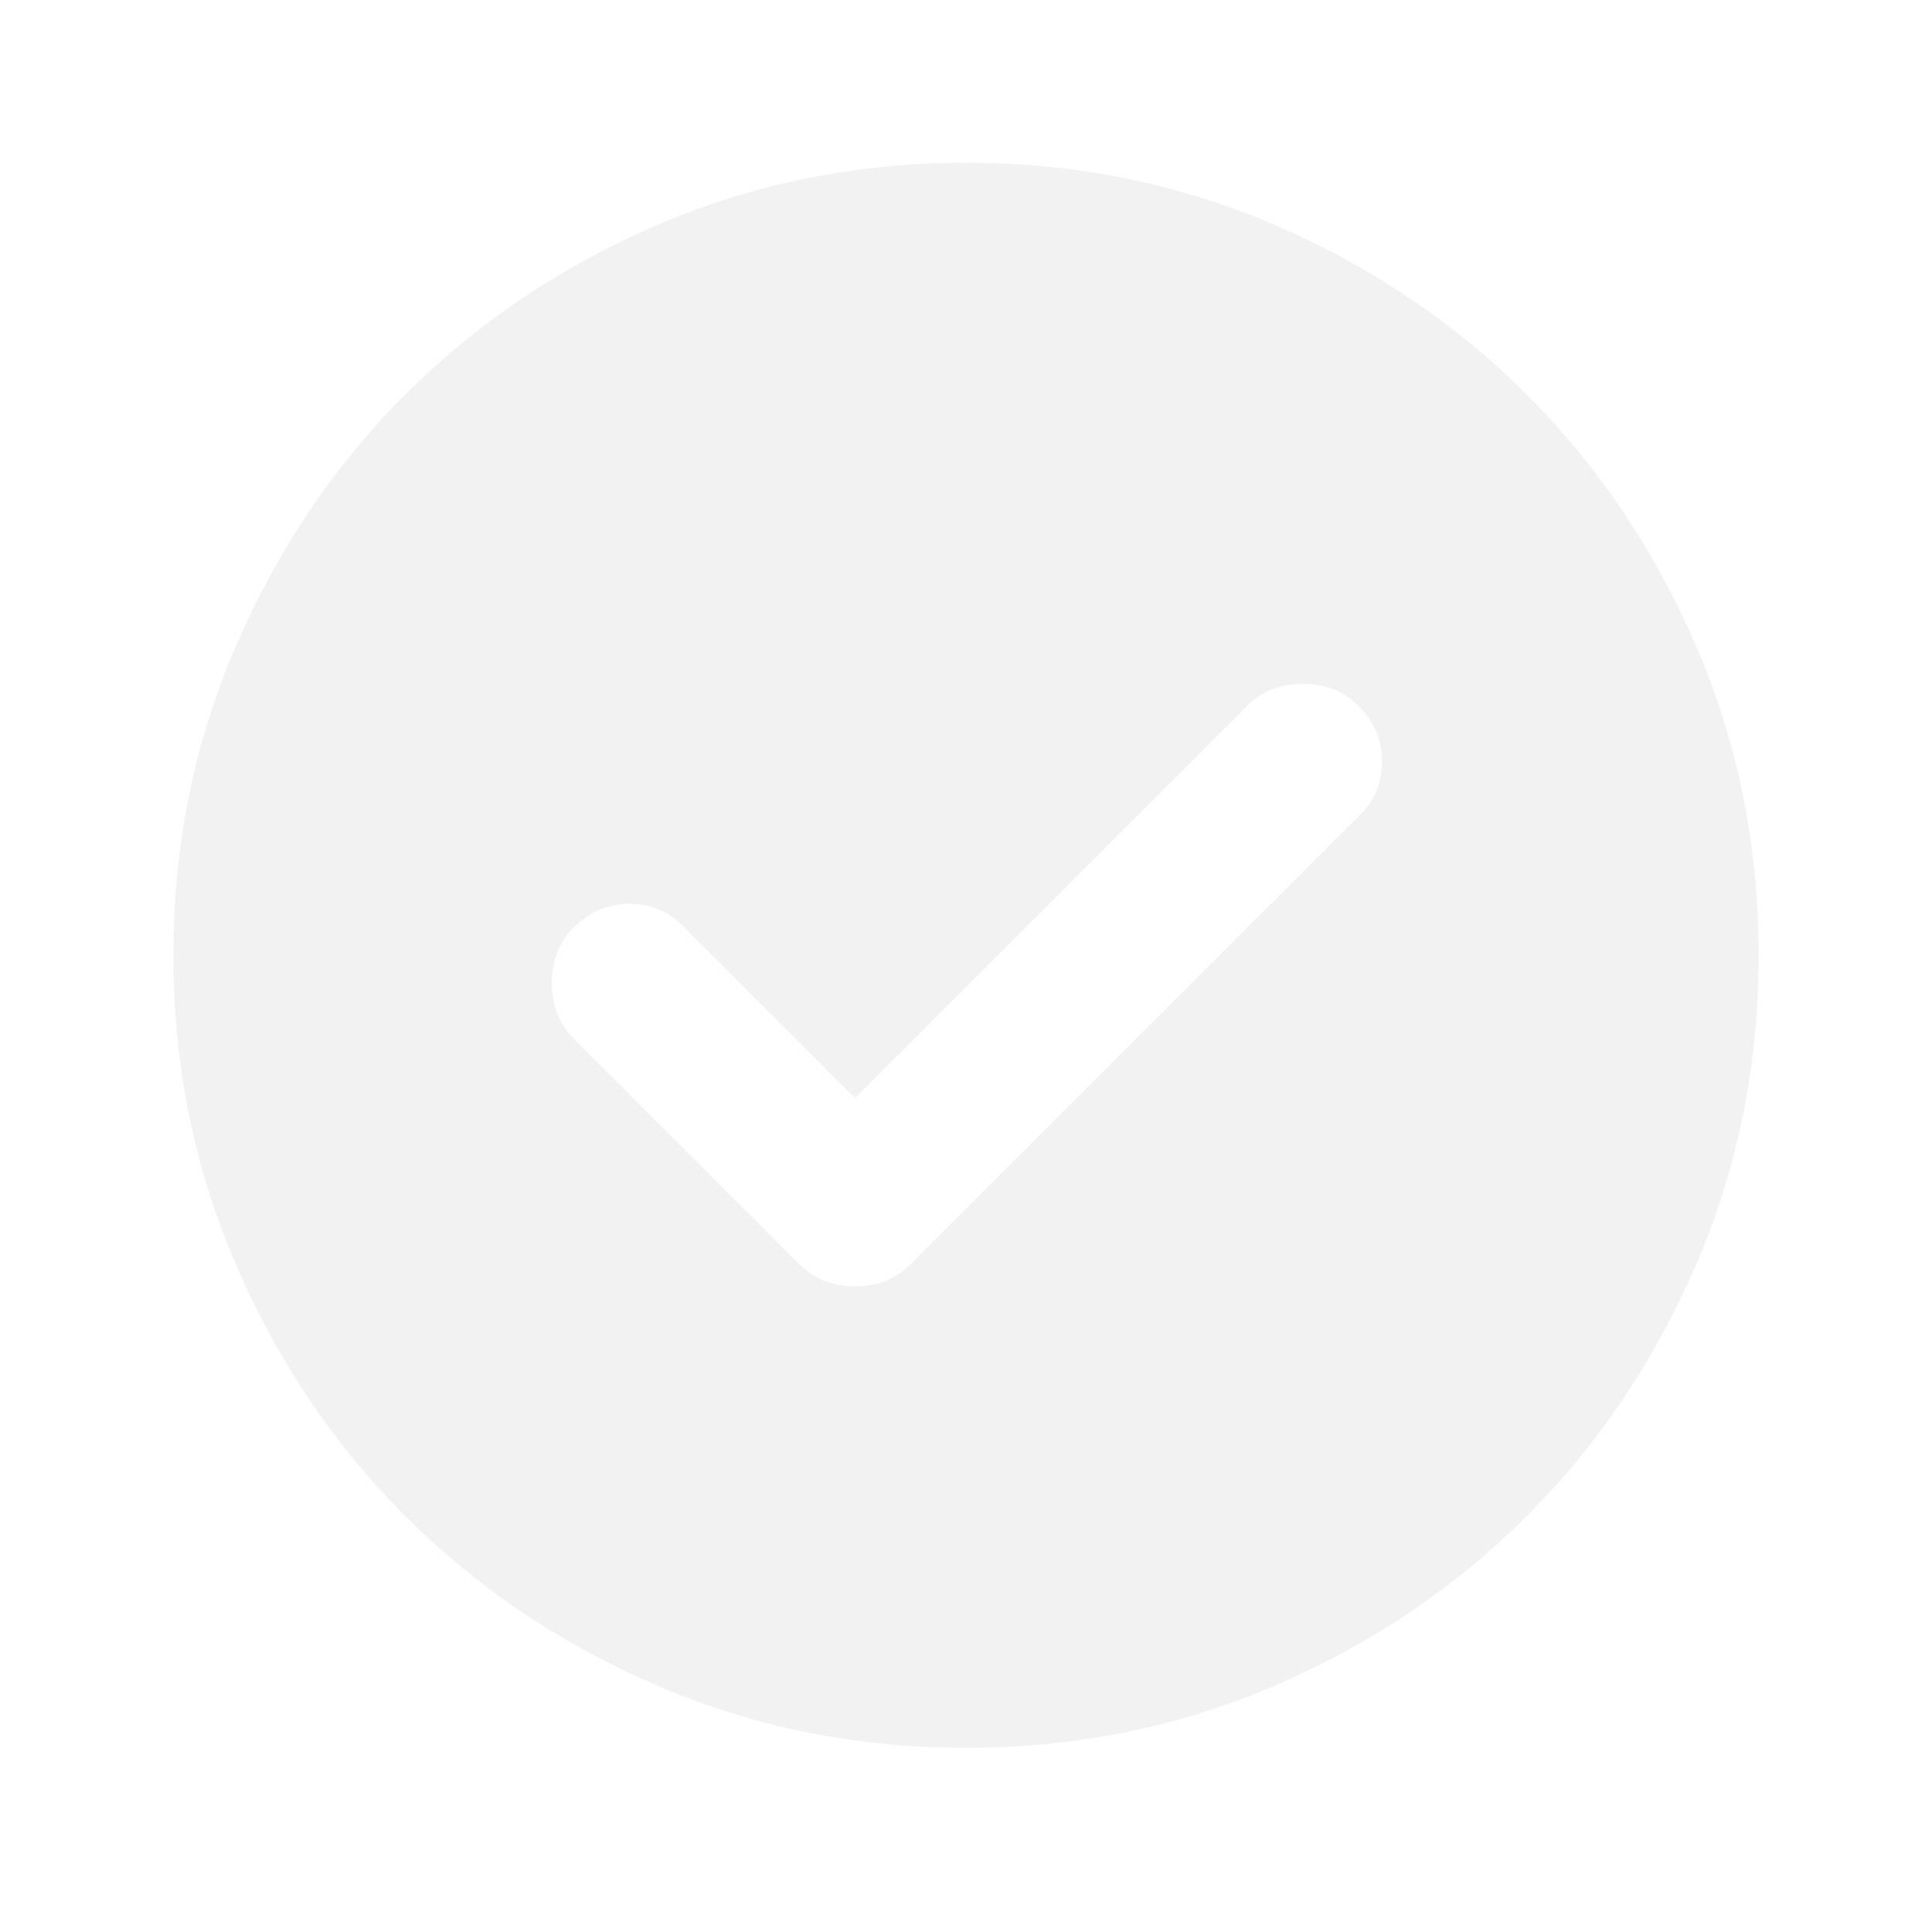
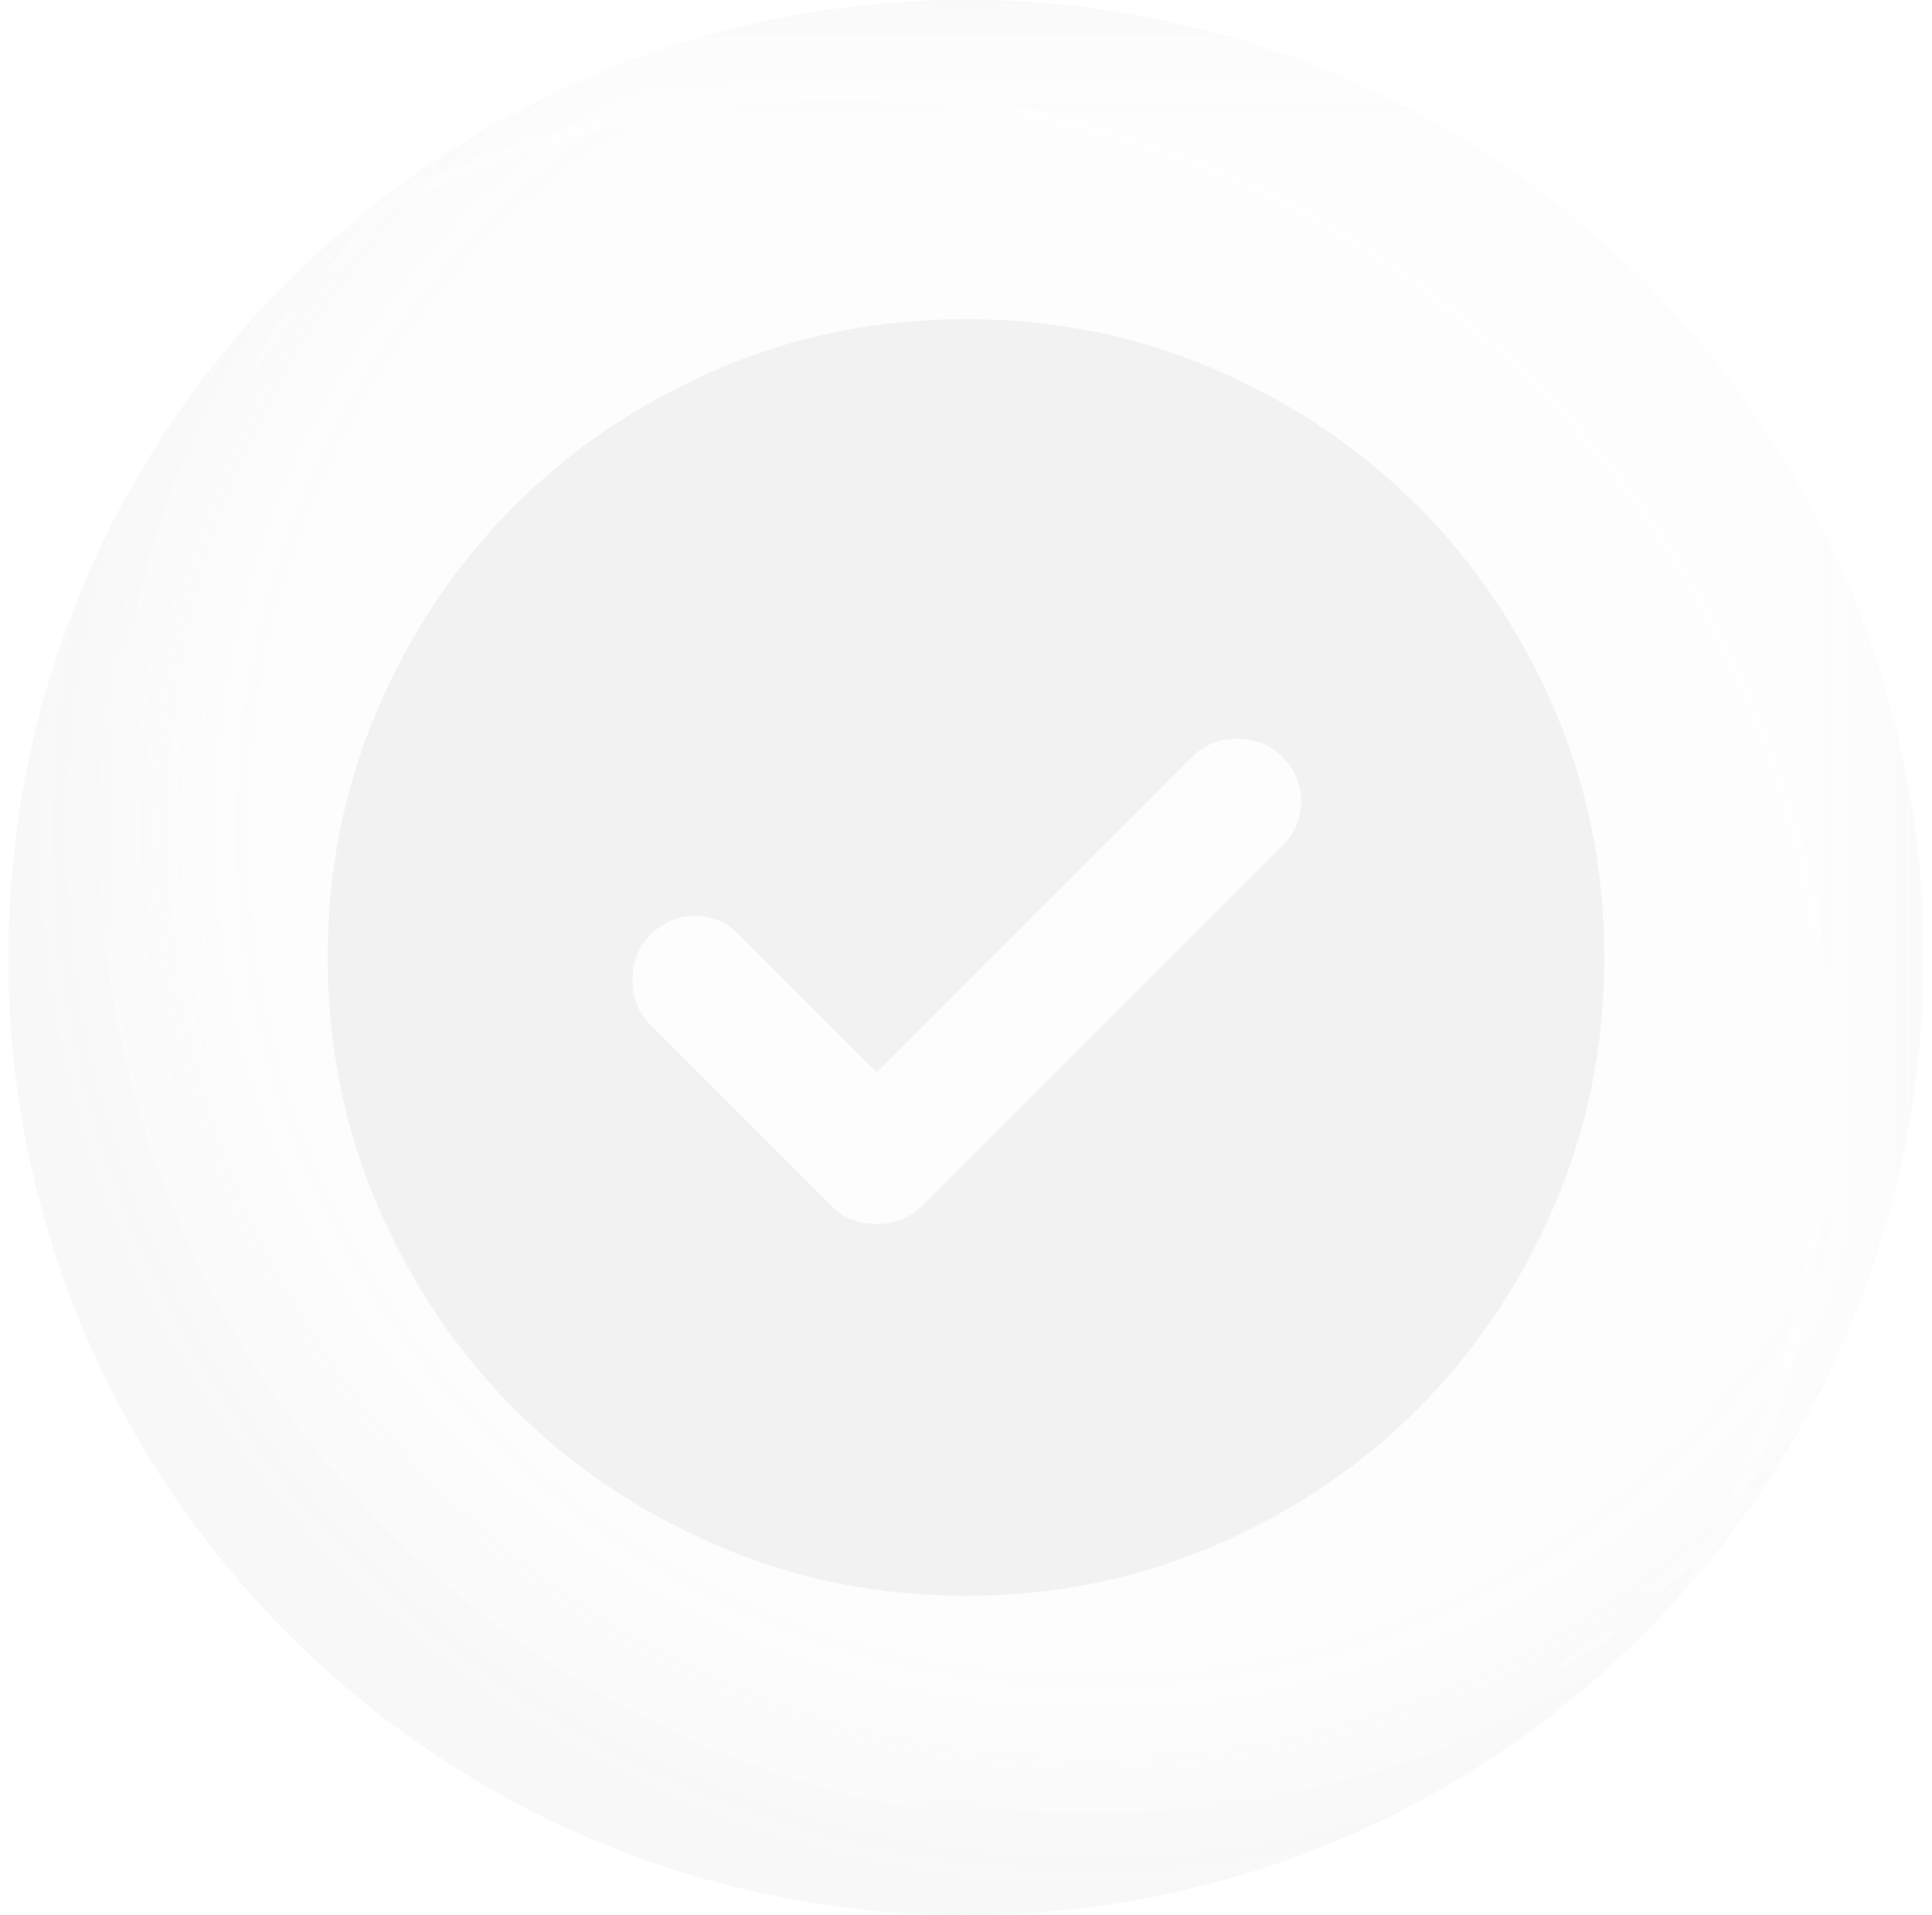
- <svg xmlns="http://www.w3.org/2000/svg" width="91" height="90" viewBox="0 0 91 90" fill="none">
-   <path d="M40.273 51.72L32.153 43.6C31.469 42.916 30.629 42.574 29.633 42.574C28.638 42.574 27.767 42.947 27.02 43.694C26.335 44.378 25.993 45.249 25.993 46.307C25.993 47.365 26.335 48.236 27.02 48.92L37.66 59.56C38.344 60.245 39.215 60.587 40.273 60.587C41.331 60.587 42.202 60.245 42.886 59.56L64.073 38.374C64.758 37.689 65.1 36.849 65.1 35.854C65.1 34.858 64.727 33.987 63.98 33.24C63.295 32.556 62.424 32.214 61.367 32.214C60.309 32.214 59.438 32.556 58.753 33.24L40.273 51.72ZM45.5 82.334C40.335 82.334 35.482 81.353 30.94 79.392C26.398 77.433 22.447 74.774 19.087 71.414C15.726 68.054 13.067 64.103 11.108 59.56C9.147 55.018 8.166 50.165 8.166 45C8.166 39.836 9.147 34.983 11.108 30.44C13.067 25.898 15.726 21.947 19.087 18.587C22.447 15.227 26.398 12.566 30.94 10.605C35.482 8.646 40.335 7.667 45.5 7.667C50.664 7.667 55.518 8.646 60.06 10.605C64.602 12.566 68.553 15.227 71.913 18.587C75.273 21.947 77.933 25.898 79.891 30.44C81.853 34.983 82.833 39.836 82.833 45C82.833 50.165 81.853 55.018 79.891 59.56C77.933 64.103 75.273 68.054 71.913 71.414C68.553 74.774 64.602 77.433 60.06 79.392C55.518 81.353 50.664 82.334 45.5 82.334Z" fill="#F2F2F2" />
+ <svg xmlns="http://www.w3.org/2000/svg" width="113" height="112" viewBox="0 0 113 112" fill="none">
+   <g filter="url(#filter0_bii_637_18017)">
+     <circle cx="56.5" cy="56" r="56" fill="#D9D9D9" fill-opacity="0.056" />
+   </g>
+   <path d="M51.273 62.72L43.153 54.6C42.468 53.916 41.628 53.574 40.633 53.574C39.637 53.574 38.766 53.947 38.019 54.694C37.335 55.378 36.993 56.249 36.993 57.307C36.993 58.365 37.335 59.236 38.019 59.92L48.659 70.56C49.344 71.245 50.215 71.587 51.273 71.587C52.331 71.587 53.202 71.245 53.886 70.56L75.073 49.374C75.757 48.689 76.099 47.849 76.099 46.854C76.099 45.858 75.726 44.987 74.979 44.24C74.295 43.556 73.424 43.214 72.366 43.214C71.308 43.214 70.437 43.556 69.753 44.24L51.273 62.72ZM56.499 93.334C51.335 93.334 46.482 92.353 41.939 90.392C37.397 88.433 33.446 85.774 30.086 82.414C26.726 79.054 24.067 75.103 22.108 70.56C20.147 66.018 19.166 61.165 19.166 56C19.166 50.836 20.147 45.983 22.108 41.44C24.067 36.898 26.726 32.947 30.086 29.587C33.446 26.227 37.397 23.566 41.939 21.605C46.482 19.646 51.335 18.667 56.499 18.667C61.664 18.667 66.517 19.646 71.059 21.605C75.602 23.566 79.553 26.227 82.913 29.587C86.273 32.947 88.932 36.898 90.891 41.44C92.852 45.983 93.833 50.836 93.833 56C93.833 61.165 92.852 66.018 90.891 70.56C88.932 75.103 86.273 79.054 82.913 82.414C79.553 85.774 75.602 88.433 71.059 90.392C66.517 92.353 61.664 93.334 56.499 93.334Z" fill="#F2F2F2" />
+   <defs>
+     <filter id="filter0_bii_637_18017" x="-12.492" y="-12.992" width="137.984" height="137.984" filterUnits="userSpaceOnUse" color-interpolation-filters="sRGB">
+       <feFlood flood-opacity="0" result="BackgroundImageFix" />
+       <feGaussianBlur in="BackgroundImageFix" stdDeviation="6.496" />
+       <feComposite in2="SourceAlpha" operator="in" result="effect1_backgroundBlur_637_18017" />
+       <feBlend mode="normal" in="SourceGraphic" in2="effect1_backgroundBlur_637_18017" result="shape" />
+       <feColorMatrix in="SourceAlpha" type="matrix" values="0 0 0 0 0 0 0 0 0 0 0 0 0 0 0 0 0 0 127 0" result="hardAlpha" />
+       <feOffset dx="-7.467" dy="7.467" />
+       <feGaussianBlur stdDeviation="3.733" />
+       <feComposite in2="hardAlpha" operator="arithmetic" k2="-1" k3="1" />
+       <feColorMatrix type="matrix" values="0 0 0 0 1 0 0 0 0 1 0 0 0 0 1 0 0 0 0.056 0" />
+       <feBlend mode="normal" in2="shape" result="effect2_innerShadow_637_18017" />
+       <feColorMatrix in="SourceAlpha" type="matrix" values="0 0 0 0 0 0 0 0 0 0 0 0 0 0 0 0 0 0 127 0" result="hardAlpha" />
+       <feOffset dx="7.467" dy="-7.467" />
+       <feGaussianBlur stdDeviation="3.733" />
+       <feComposite in2="hardAlpha" operator="arithmetic" k2="-1" k3="1" />
+       <feColorMatrix type="matrix" values="0 0 0 0 0.647 0 0 0 0 0.647 0 0 0 0 0.647 0 0 0 0.056 0" />
+       <feBlend mode="normal" in2="effect2_innerShadow_637_18017" result="effect3_innerShadow_637_18017" />
+     </filter>
+   </defs>
</svg>
